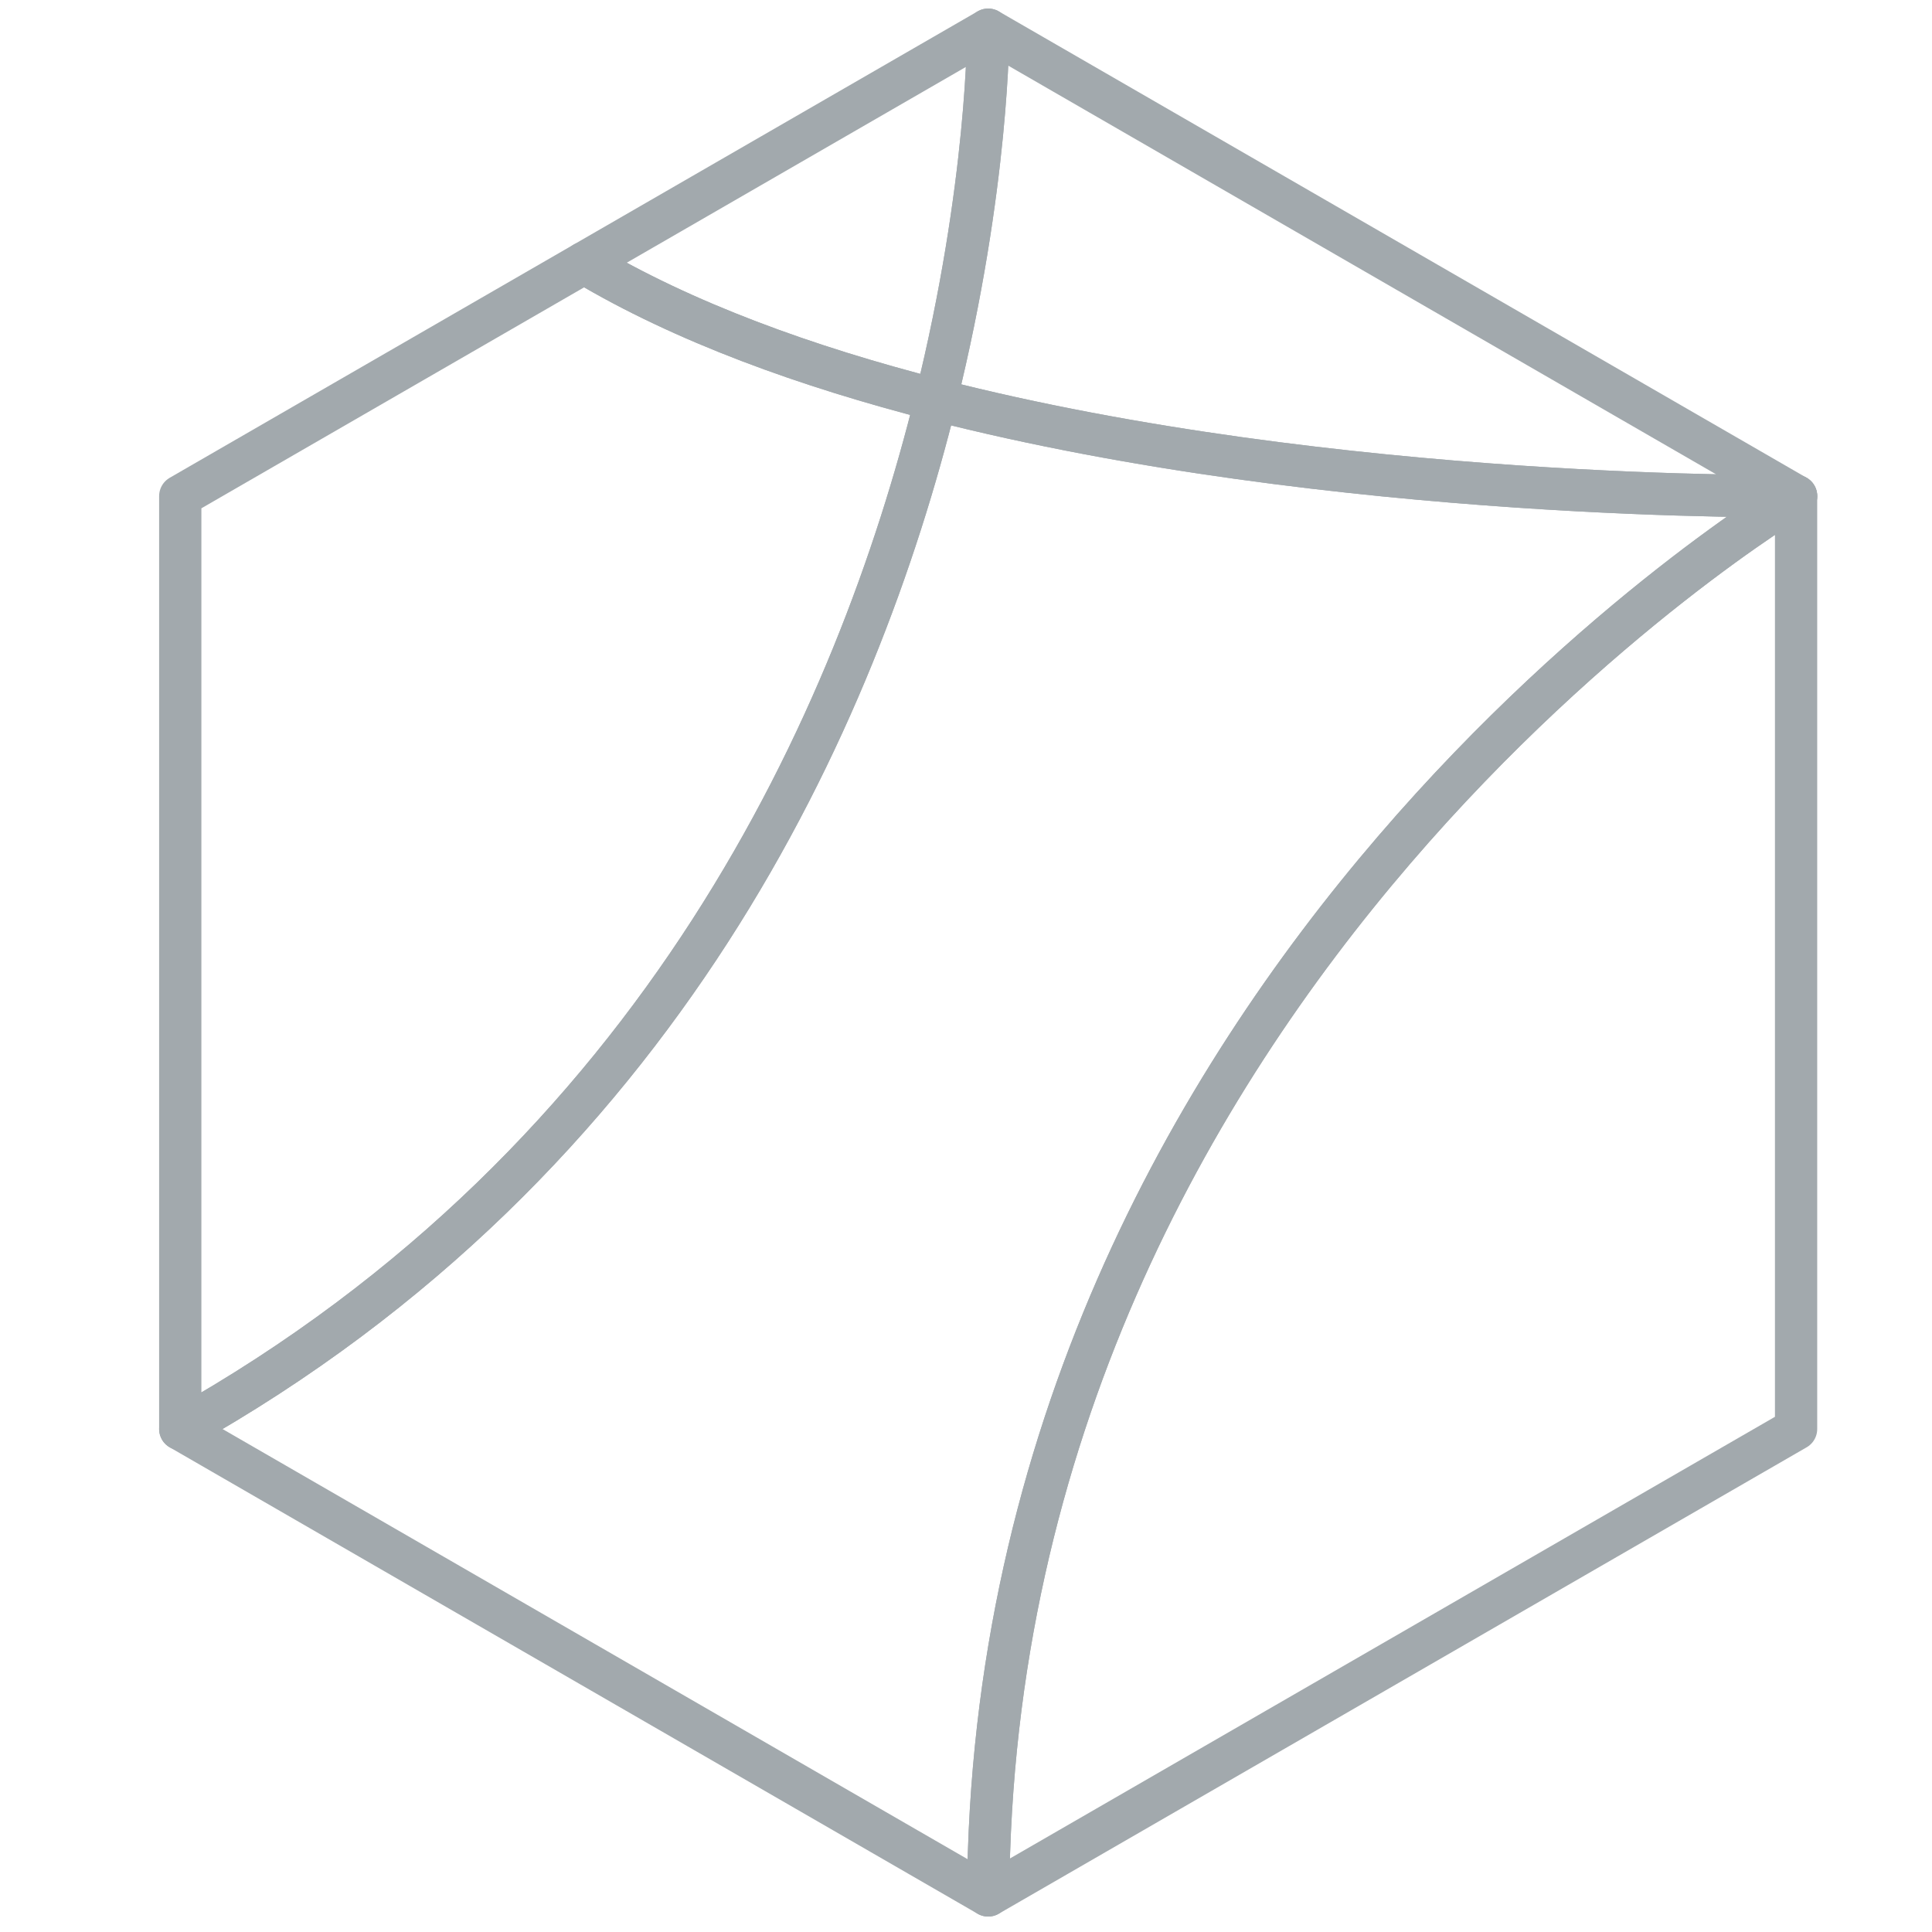
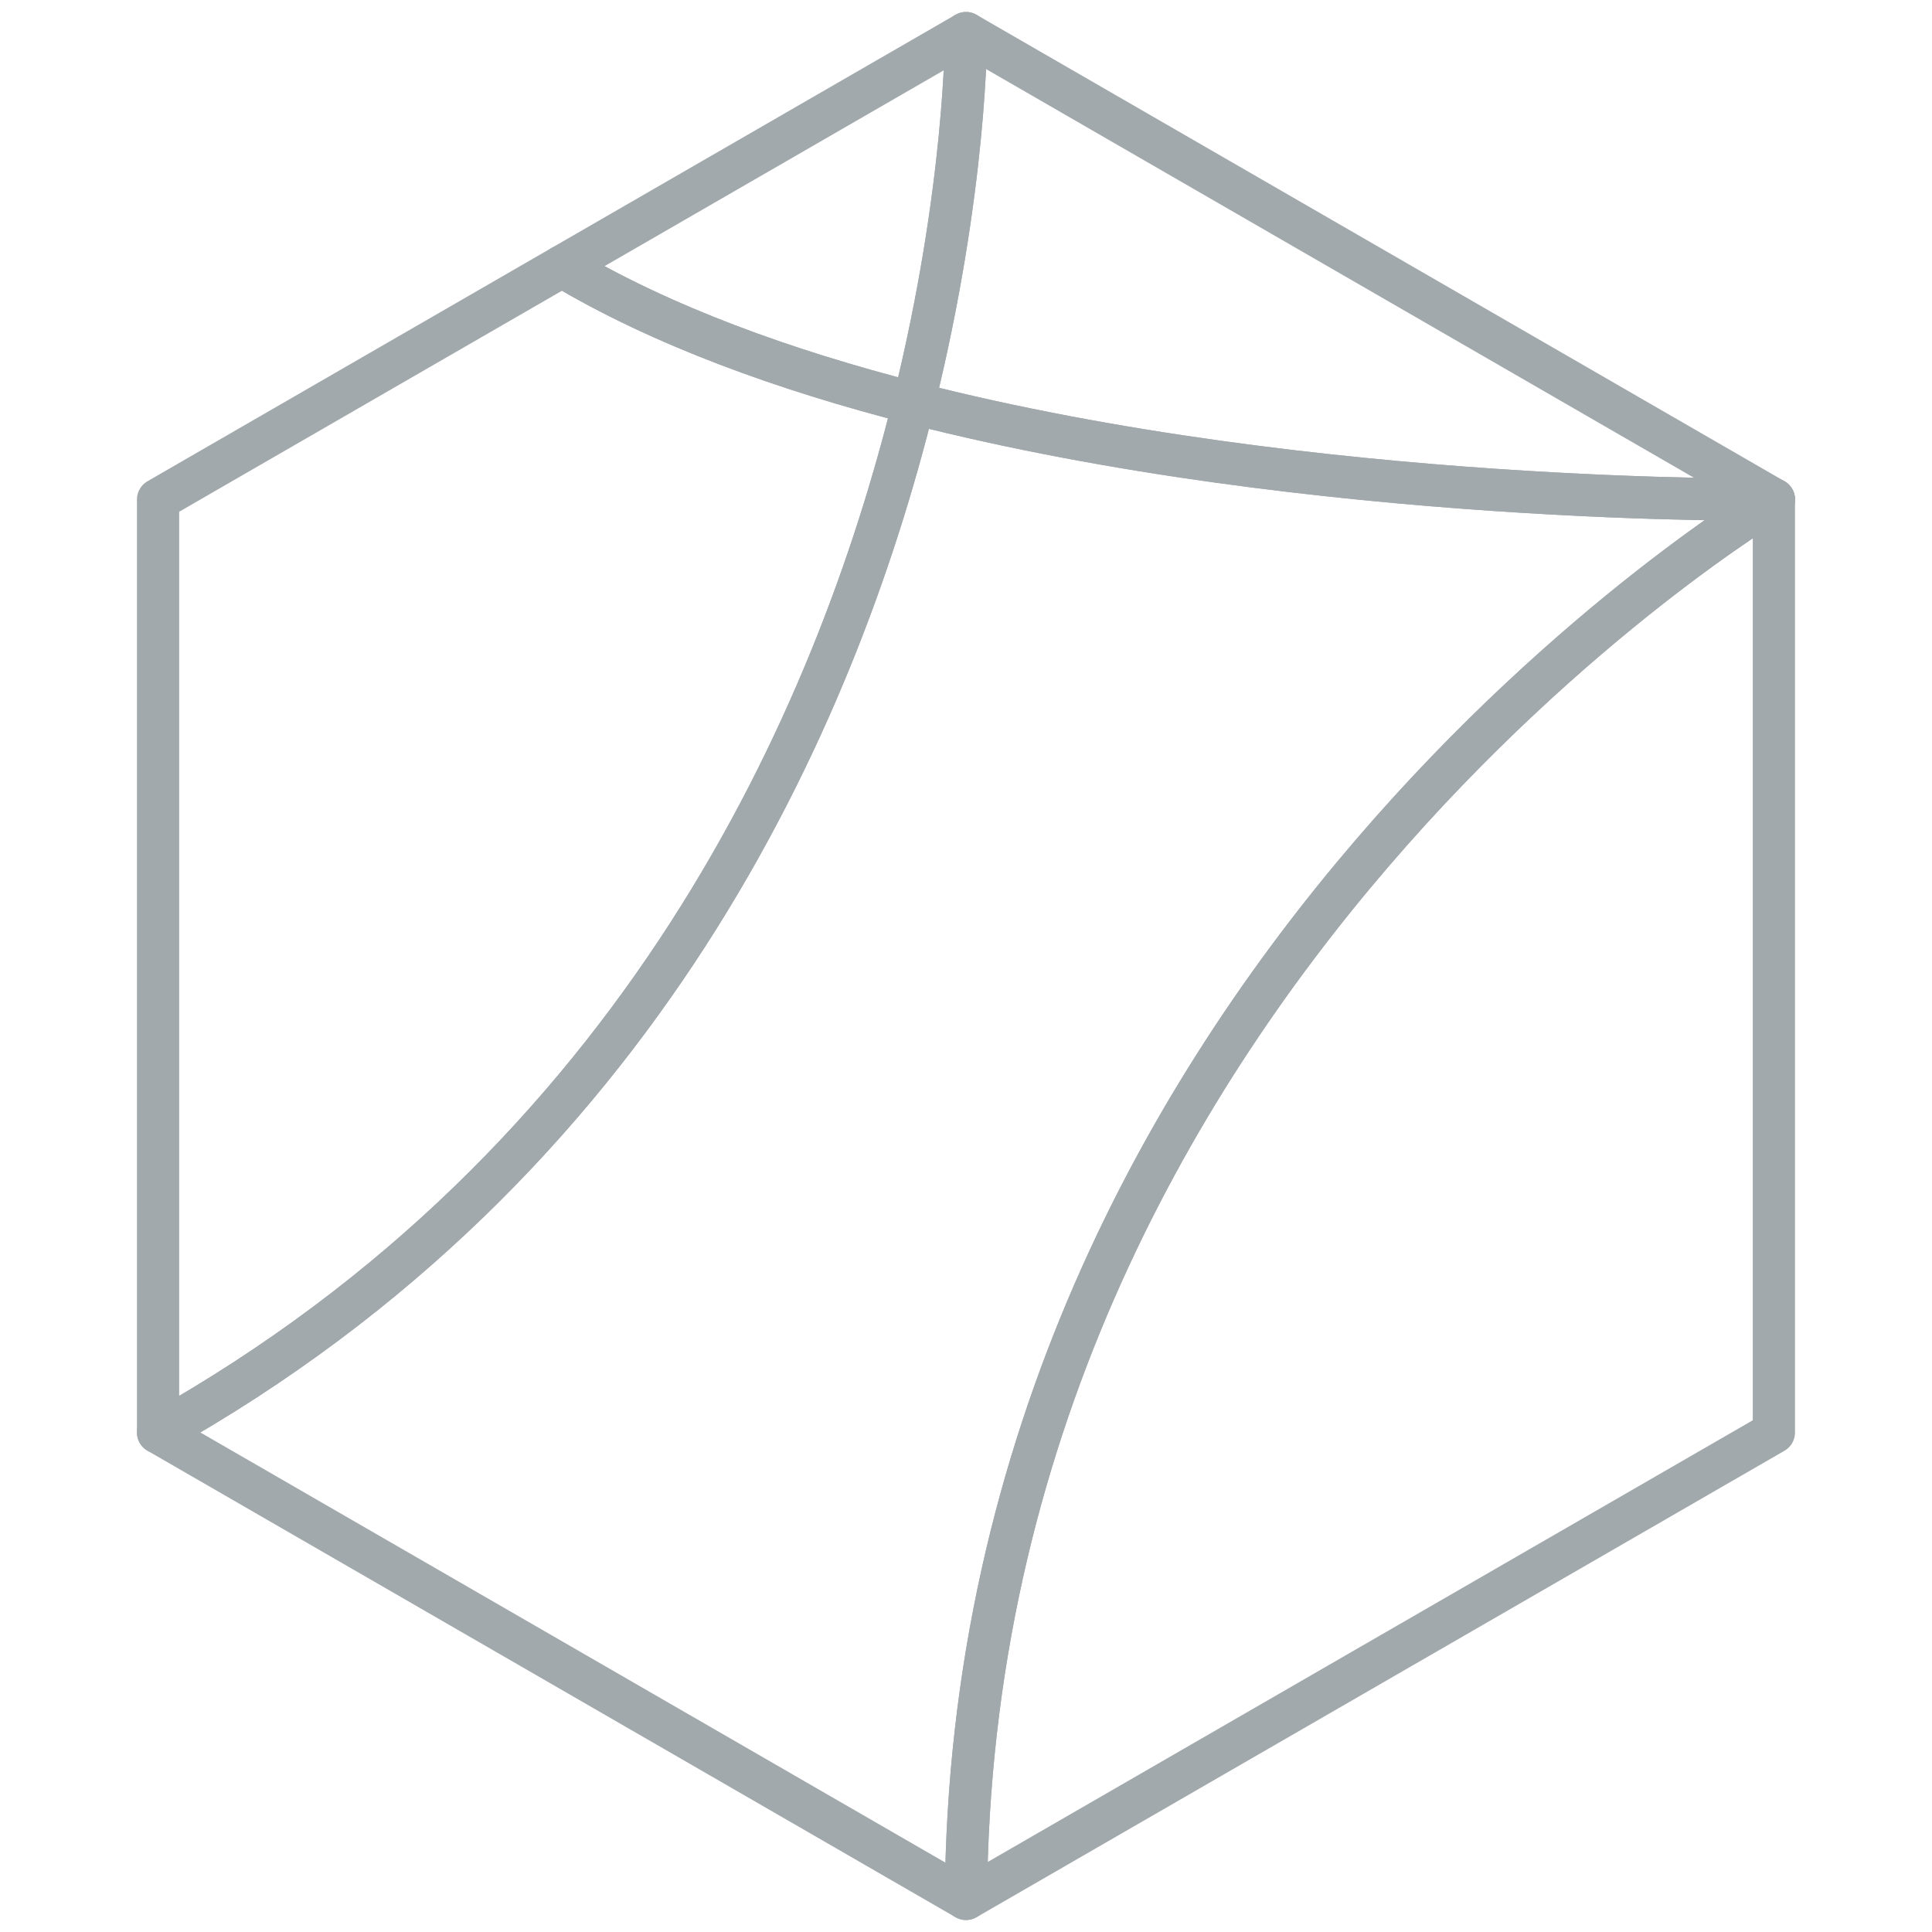
<svg xmlns="http://www.w3.org/2000/svg" version="1.1" id="Layer_1" x="0px" y="0px" viewBox="0 0 457.12 457.12" style="enable-background:new 0 0 457.12 457.12;" xml:space="preserve">
  <style type="text/css">
	.st0{fill:none;stroke:#A2A9AD;stroke-width:10;stroke-linecap:round;stroke-linejoin:round;stroke-miterlimit:10;}
</style>
-   <path class="st0" d="M221.42,94.59c94.84,24.29,203.55,22.79,203.55,22.79L233.81,7.02C233.81,7.02,234.01,43.75,221.42,94.59z" />
-   <path class="st0" d="M233.81,448.47l191.15-110.36V117.38C424.96,117.38,235.01,230.37,233.81,448.47z" />
-   <path class="st0" d="M233.81,7.02L138.23,62.2c23.57,14.08,52.66,24.57,83.19,32.39C234.01,43.75,233.81,7.02,233.81,7.02z" />
-   <path class="st0" d="M424.96,117.38c0,0-108.71,1.5-203.55-22.79c-18.46,74.55-64.4,179.47-178.76,243.52L233.8,448.47  C235.01,230.37,424.96,117.38,424.96,117.38z" />
-   <path class="st0" d="M221.42,94.59c-30.53-7.82-59.62-18.31-83.19-32.39l-95.58,55.18v220.73  C157.02,274.06,202.96,169.14,221.42,94.59z" />
+   <path class="st0" d="M216.17,95.4c94.84,24.29,203.55,22.79,203.55,22.79L228.56,7.83C228.56,7.83,228.76,44.56,216.17,95.4z" />
+   <path class="st0" d="M228.56,449.29l191.15-110.36V118.19C419.71,118.19,229.76,231.18,228.56,449.29z" />
+   <path class="st0" d="M228.56,7.83l-95.58,55.18c23.57,14.08,52.66,24.57,83.19,32.39C228.76,44.56,228.56,7.83,228.56,7.83z" />
+   <path class="st0" d="M419.71,118.19c0,0-108.71,1.5-203.55-22.79c-18.46,74.55-64.4,179.47-178.76,243.52l191.15,110.36  C229.76,231.18,419.71,118.19,419.71,118.19z" />
+   <path class="st0" d="M216.17,95.4c-30.53-7.82-59.62-18.31-83.19-32.39L37.4,118.19v220.73C151.77,274.88,197.71,169.96,216.17,95.4  z" />
</svg>
